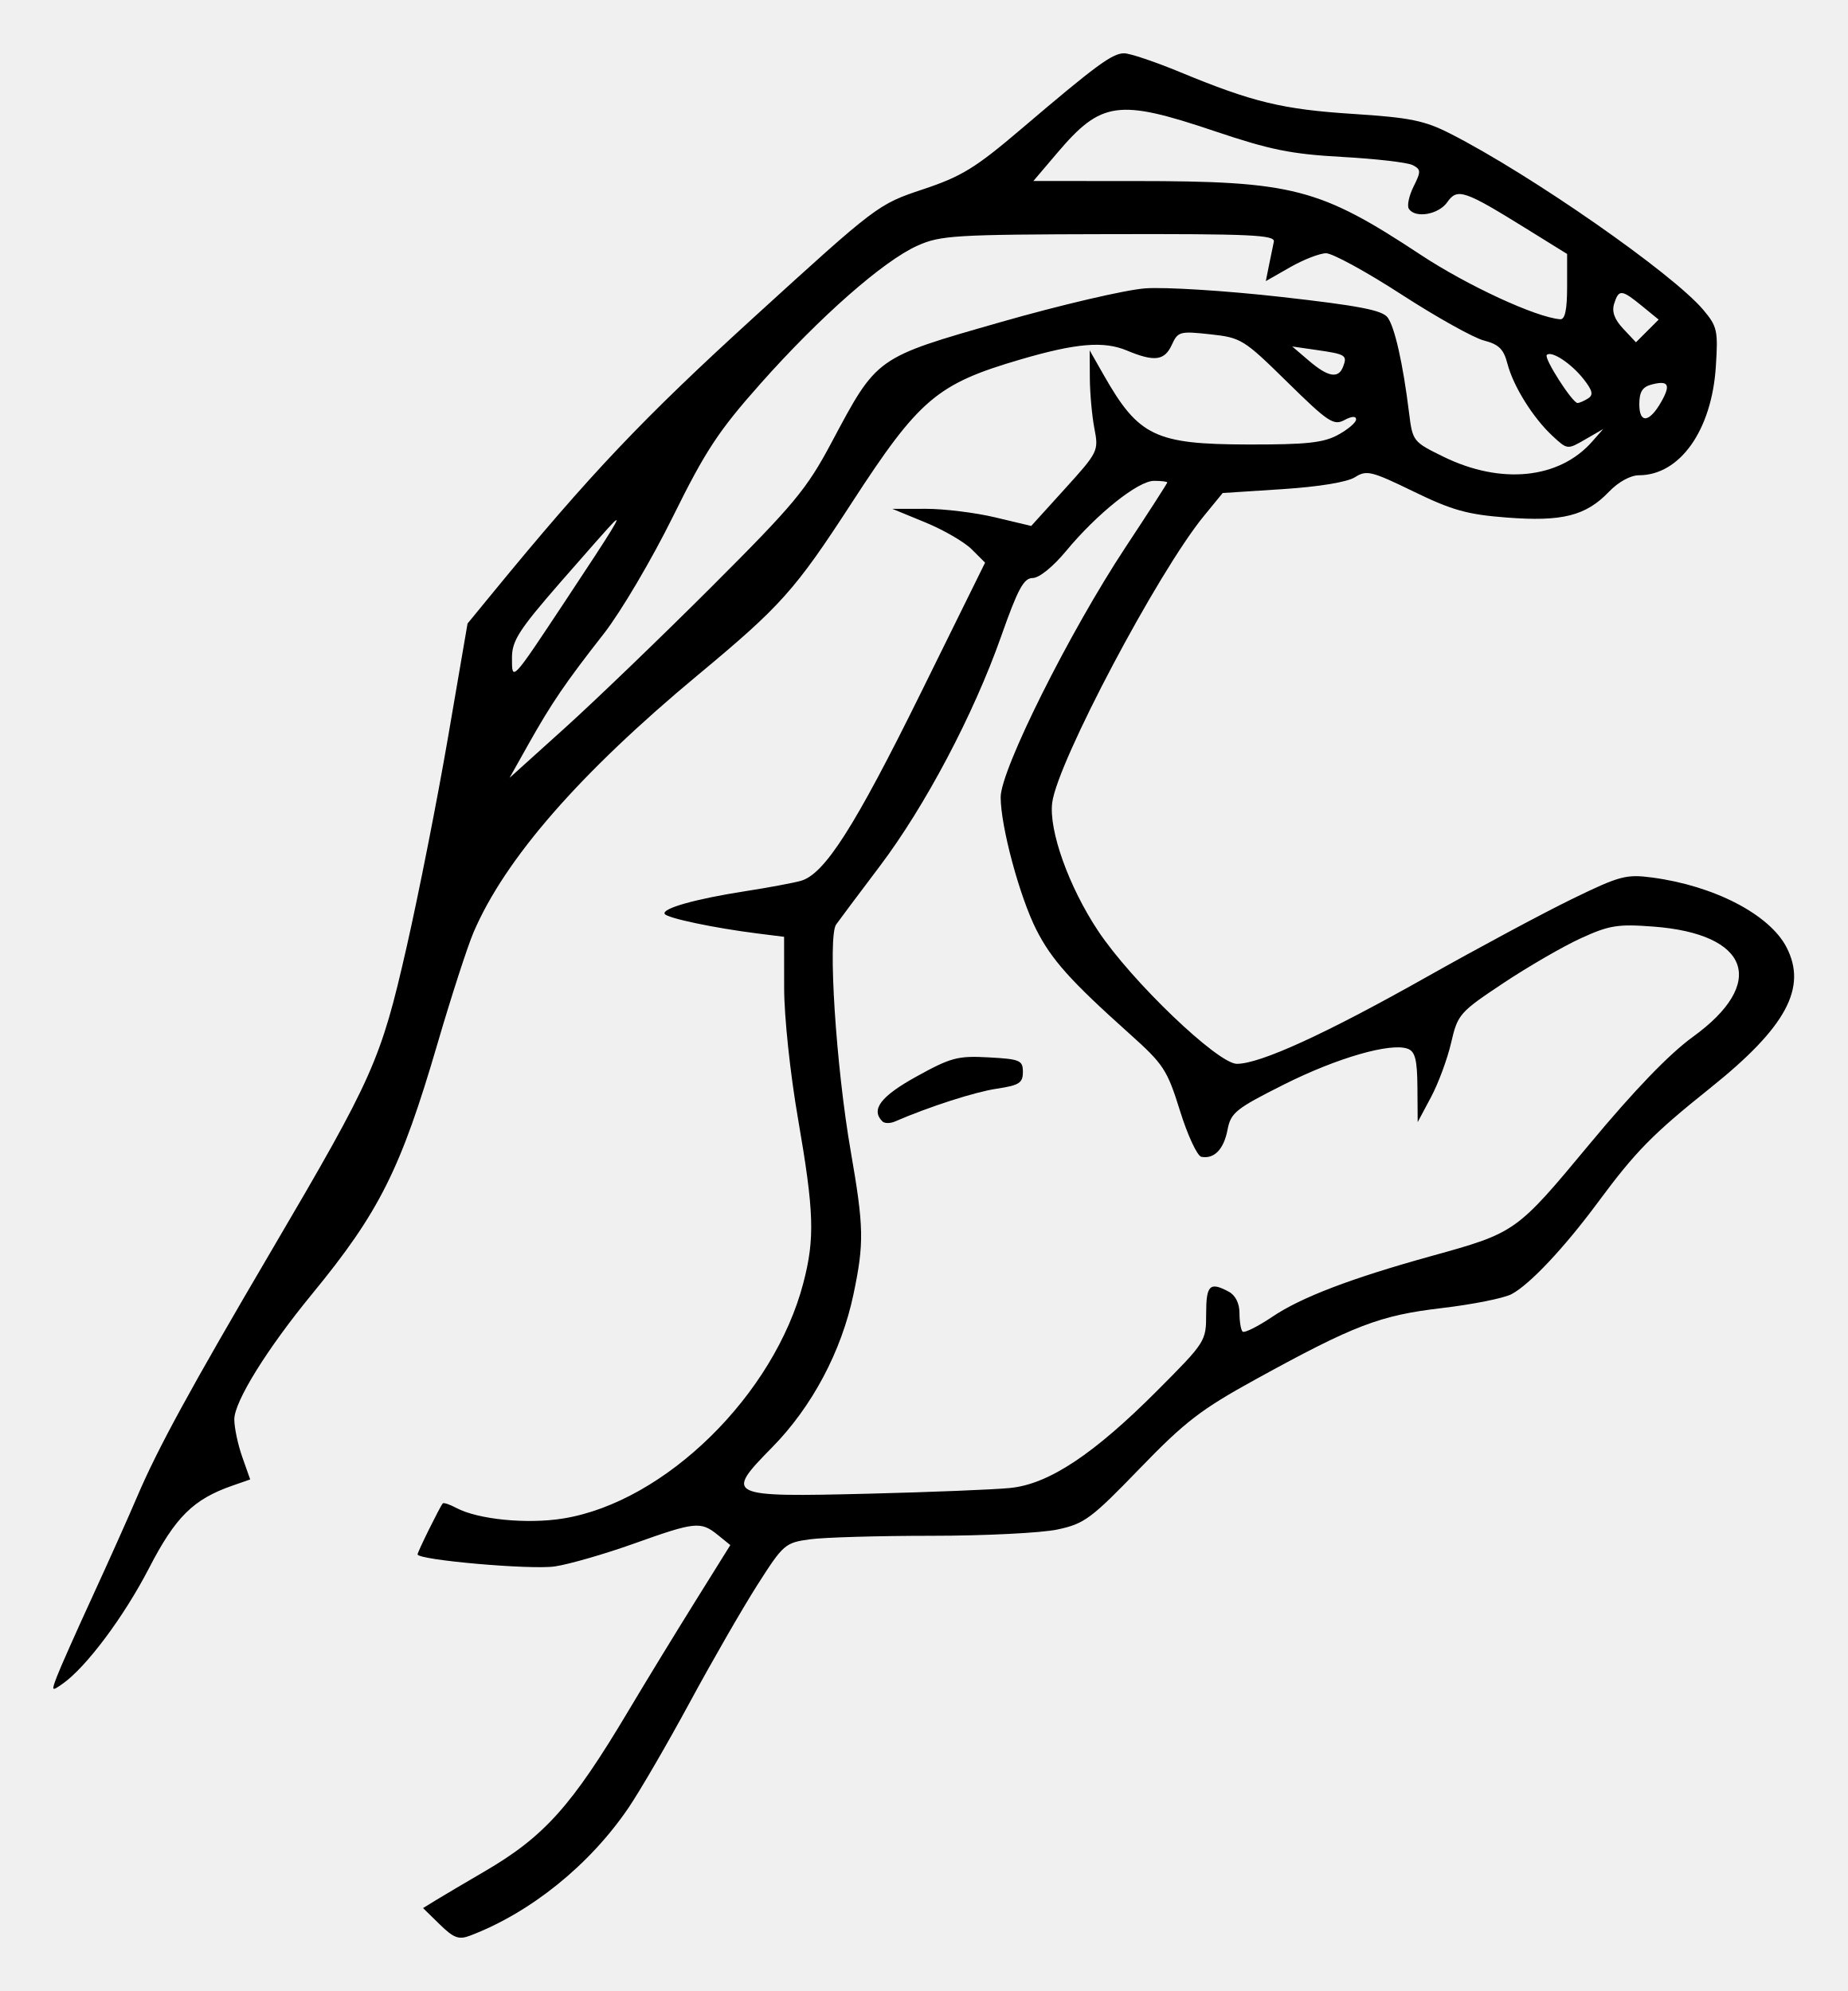
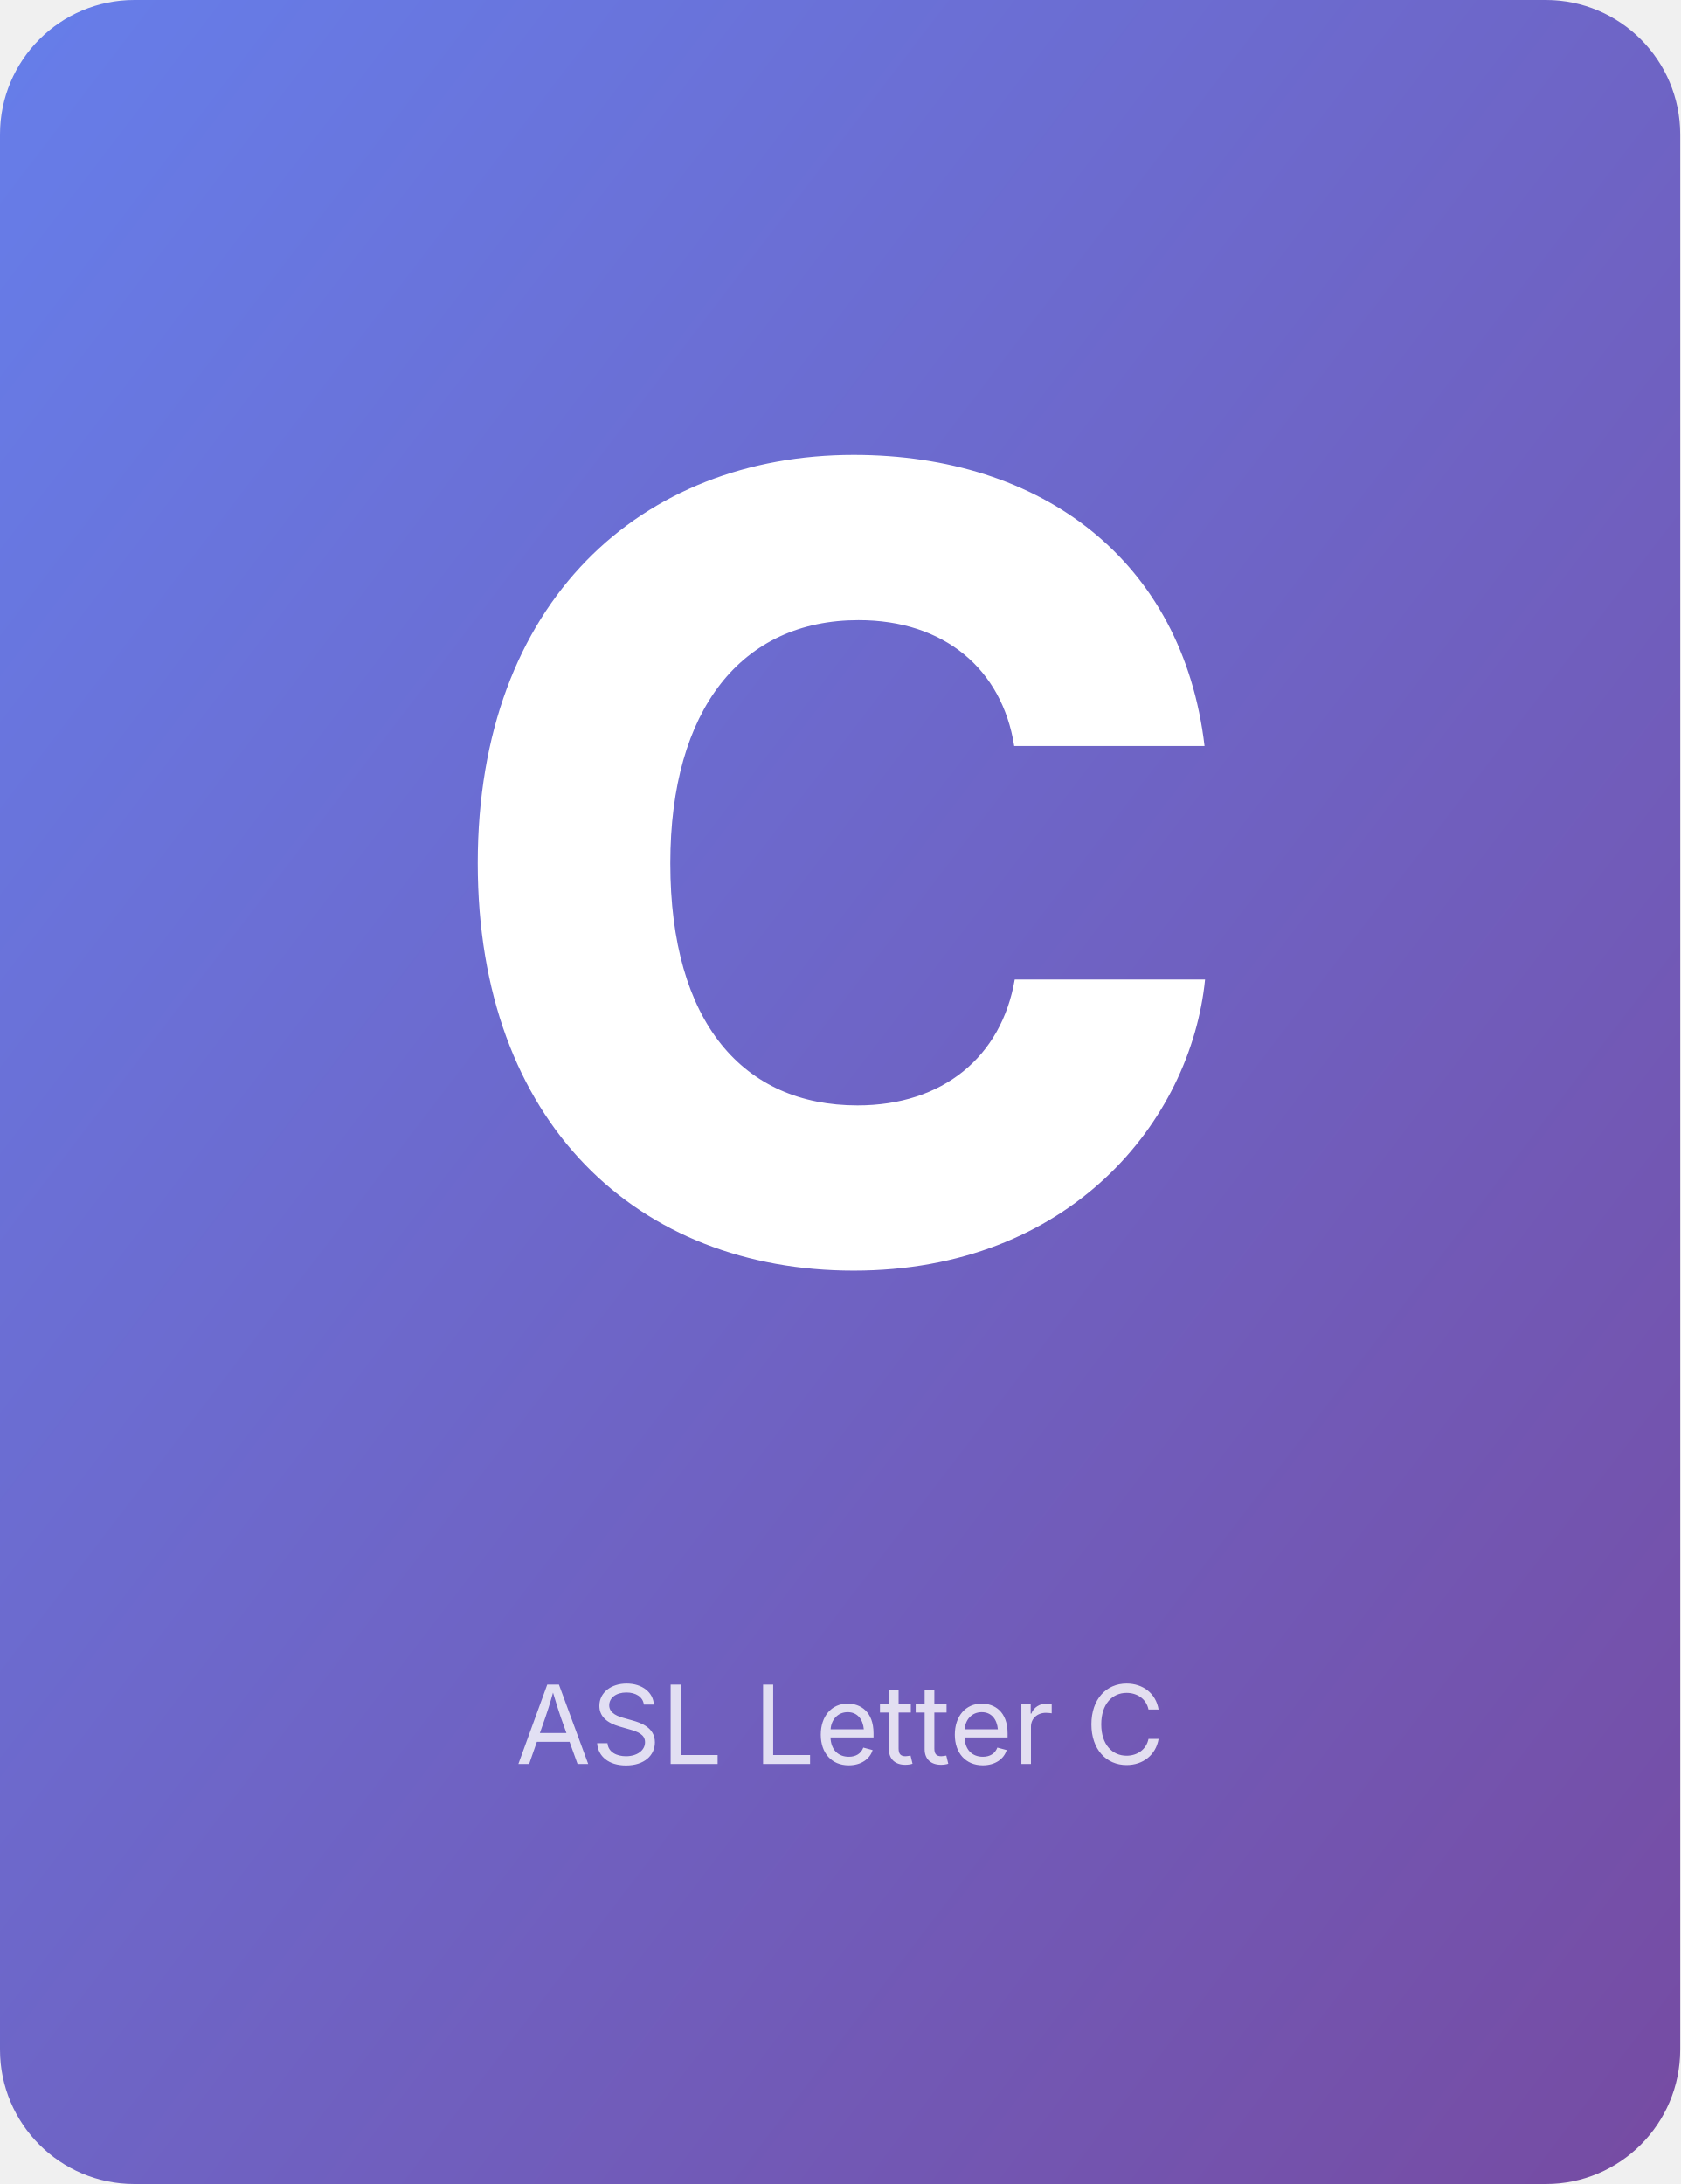
- <svg xmlns="http://www.w3.org/2000/svg" id="svg2" version="1.1" width="415.831" height="448.235" viewBox="0 0 415.831 448.235">
-   <defs id="defs6" />
-   <path style="fill:#000000" d="m 98.989,433.25 -3.766,-3.682 2.821,-1.736 c 1.551,-0.955 6.477,-3.867 10.946,-6.472 13.525,-7.884 19.702,-14.775 32.479,-36.235 3.684,-6.188 10.348,-17.107 14.808,-24.265 l 8.11,-13.015 -2.837,-2.297 c -3.82,-3.093 -5.072,-2.963 -18.841,1.959 -6.548,2.341 -14.562,4.654 -17.808,5.141 -5.357,0.803 -30.911,-1.439 -30.911,-2.713 0,-0.56 5.04,-10.757 5.672,-11.473 0.2,-0.228 1.564,0.228 3.029,1.012 4.861,2.602 15.913,3.7 24.049,2.389 22.93,-3.693 47.513,-27.805 54.09,-53.053 2.612,-10.029 2.417,-16.007 -1.204,-36.935 -1.774,-10.252 -3.119,-22.943 -3.125,-29.485 l -0.01,-11.486 -5.938,-0.745 c -9.734,-1.222 -20.348,-3.453 -20.933,-4.401 -0.751,-1.216 6.893,-3.376 18.121,-5.12 5.156,-0.801 10.781,-1.849 12.5,-2.328 5.348,-1.492 12.138,-12.128 27.073,-42.411 l 14.415,-29.227 -3.001,-3.001 c -1.65,-1.65 -6.345,-4.375 -10.432,-6.055 l -7.431,-3.055 7.5,-0.011 c 4.125,-0.006 11.156,0.859 15.625,1.923 l 8.125,1.935 7.61,-8.395 c 7.447,-8.216 7.588,-8.505 6.617,-13.516 -0.546,-2.816 -1.011,-7.933 -1.033,-11.37 l -0.039,-6.25 3.203,5.625 c 7.808,13.713 11.566,15.519 32.392,15.567 13.22,0.03 17.008,-0.375 20.312,-2.172 2.234,-1.215 4.062,-2.777 4.062,-3.471 0,-0.799 -0.975,-0.74 -2.657,0.16 -2.388,1.278 -3.687,0.41 -12.812,-8.559 -9.819,-9.651 -10.394,-10.007 -17.363,-10.767 -6.831,-0.744 -7.283,-0.621 -8.638,2.353 -1.643,3.605 -3.916,3.893 -10.155,1.287 -5.192,-2.169 -11.404,-1.64 -23.967,2.04 -18.767,5.498 -22.759,8.895 -37.95,32.291 -12.769,19.667 -15.932,23.207 -34.582,38.708 -26.642,22.144 -43.426,41.394 -50.519,57.94 -1.371,3.198 -5.021,14.467 -8.112,25.042 -8.283,28.339 -13.11,37.973 -28.287,56.456 -10.102,12.303 -17.457,24.168 -17.457,28.162 0,1.869 0.804,5.679 1.787,8.465 l 1.787,5.065 -3.975,1.384 c -8.835,3.077 -12.827,7.027 -18.812,18.615 -5.64,10.921 -14.145,22.297 -19.441,26.007 -2.493,1.746 -2.538,1.685 -1.254,-1.693 0.733,-1.928 4.308,-9.973 7.945,-17.88 3.637,-7.906 8.17,-18.031 10.072,-22.5 4.646,-10.913 11.959,-24.314 30.353,-55.625 22.802,-38.814 24.524,-42.683 30.312,-68.125 2.737,-12.031 6.945,-33.349 9.351,-47.374 l 4.374,-25.499 5.741,-7.001 c 21.872,-26.676 33.671,-39.121 58.843,-62.068 27.548,-25.113 27.825,-25.322 37.894,-28.676 8.73,-2.908 11.811,-4.797 22.115,-13.568 C 246.781,14.64 250.37,12 253.033,12 c 1.291,0 6.957,1.906 12.59,4.237 16.388,6.779 23.056,8.389 38.992,9.414 12.782,0.822 16.009,1.478 21.825,4.436 18.044,9.177 50.057,31.478 56.956,39.678 3.143,3.735 3.347,4.664 2.814,12.819 -0.934,14.302 -8.089,24.399 -17.298,24.412 -1.918,0.003 -4.634,1.498 -6.769,3.726 -5.179,5.406 -10.52,6.754 -22.964,5.797 -8.899,-0.684 -12.318,-1.638 -20.987,-5.853 -9.527,-4.633 -10.585,-4.891 -13.216,-3.226 -1.742,1.102 -8.121,2.151 -16.313,2.681 l -13.453,0.872 -4.248,5.191 c -10.316,12.607 -32.882,55.254 -34.115,64.471 -0.833,6.231 3.716,18.976 10.322,28.919 7.516,11.314 26.946,29.926 31.241,29.926 5.246,0 19.979,-6.741 42.592,-19.489 11.613,-6.547 26.379,-14.467 32.812,-17.6 10.753,-5.238 12.21,-5.629 18.059,-4.853 13.973,1.854 26.43,8.318 30.245,15.695 4.72,9.127 -0.082,18.012 -17.103,31.642 -13.123,10.509 -16.806,14.259 -25.394,25.855 -7.572,10.224 -15.328,18.463 -19.4,20.607 -1.73,0.911 -8.761,2.316 -15.625,3.123 -14.017,1.647 -19.735,3.832 -41.854,15.991 -12.441,6.839 -15.973,9.554 -26.25,20.183 -10.905,11.278 -12.416,12.396 -18.499,13.689 -3.643,0.774 -16.362,1.408 -28.263,1.408 -11.901,0 -24.243,0.357 -27.426,0.793 -5.59,0.766 -5.993,1.117 -11.851,10.312 -3.335,5.236 -10.171,17.113 -15.191,26.394 -5.02,9.281 -11.23,19.969 -13.799,23.75 -8.744,12.871 -22.034,23.594 -35.666,28.777 -2.531,0.962 -3.668,0.54 -6.805,-2.526 z M 227.417,334.984 c 8.677,-0.876 18.795,-7.59 33.135,-21.986 10.832,-10.874 10.938,-11.041 10.938,-17.239 0,-6.455 0.813,-7.249 5.082,-4.965 1.506,0.806 2.418,2.613 2.418,4.792 0,1.924 0.315,3.812 0.699,4.197 0.384,0.384 3.416,-1.13 6.738,-3.365 6.475,-4.358 17.668,-8.631 35.688,-13.625 19.101,-5.294 19.139,-5.321 35.737,-25.302 9.994,-12.031 17.89,-20.224 23.184,-24.055 16.768,-12.135 12.805,-23.193 -8.901,-24.835 -8.005,-0.605 -9.911,-0.297 -16.326,2.64 -3.995,1.829 -11.849,6.376 -17.454,10.106 -9.851,6.555 -10.241,7 -11.722,13.405 -0.842,3.644 -2.881,9.156 -4.531,12.25 l -3,5.625 -0.057,-7.852 c -0.044,-6.142 -0.51,-8.026 -2.141,-8.652 -3.826,-1.468 -15.916,2.014 -27.916,8.04 -10.838,5.443 -11.946,6.332 -12.688,10.188 -0.846,4.398 -2.989,6.618 -5.877,6.087 -0.929,-0.171 -3.092,-4.811 -4.805,-10.311 -2.904,-9.32 -3.682,-10.507 -11.436,-17.45 -13.208,-11.828 -17.498,-16.62 -20.913,-23.36 -3.768,-7.437 -8.031,-23.282 -8.031,-29.854 0,-6.154 15.489,-37.163 28.094,-56.247 5.173,-7.832 9.406,-14.403 9.406,-14.602 0,-0.199 -1.345,-0.362 -2.989,-0.362 -3.57,0 -12.84,7.402 -19.795,15.806 -2.92,3.529 -6.059,6.069 -7.5,6.069 -2.02,0 -3.334,2.427 -7.104,13.125 -6.198,17.584 -17.085,38.205 -27.332,51.769 -4.622,6.118 -9.04,12.02 -9.816,13.115 -1.914,2.699 -0.037,31.903 3.277,50.986 2.978,17.15 3.048,20.736 0.629,32.255 -2.701,12.867 -9.341,25.358 -18.332,34.49 -10.779,10.948 -10.242,11.203 21.941,10.404 13.831,-0.343 28.095,-0.921 31.7,-1.285 z m -28.806,-82.529 c -2.653,-2.653 -0.376,-5.645 7.686,-10.101 7.746,-4.281 9.287,-4.69 16.25,-4.306 7.068,0.389 7.692,0.657 7.692,3.296 0,2.465 -0.835,2.997 -5.888,3.755 -4.962,0.744 -15.167,4.033 -22.928,7.39 -1.067,0.462 -2.333,0.447 -2.812,-0.033 z M 160.26,132.005 c 18.502,-18.488 21.293,-21.844 26.875,-32.319 10.351,-19.424 9.867,-19.079 38.104,-27.169 13.406,-3.841 28.031,-7.259 32.5,-7.595 4.469,-0.336 18.237,0.528 30.596,1.921 17.586,1.982 22.805,2.99 24.008,4.635 1.61,2.202 3.45,10.393 4.814,21.424 0.797,6.447 0.891,6.567 7.776,9.935 12.94,6.331 26.036,4.995 33.431,-3.411 l 2.5,-2.841 -4.029,2.333 c -4.021,2.329 -4.035,2.327 -7.337,-0.729 -4.415,-4.086 -8.871,-11.215 -10.188,-16.298 -0.854,-3.295 -1.936,-4.361 -5.317,-5.237 -2.334,-0.605 -10.69,-5.274 -18.568,-10.376 -7.878,-5.102 -15.502,-9.269 -16.942,-9.261 -1.44,0.008 -5.082,1.423 -8.091,3.143 l -5.472,3.128 0.707,-3.534 c 0.389,-1.944 0.883,-4.343 1.097,-5.331 0.333,-1.533 -5.122,-1.784 -37.109,-1.711 -34.788,0.08 -37.907,0.268 -43.125,2.604 -7.647,3.423 -21.943,15.996 -35.316,31.06 -9.457,10.652 -12.376,15.087 -19.742,30 -4.755,9.625 -11.727,21.438 -15.494,26.25 -8.676,11.084 -11.799,15.666 -17.039,25 l -4.21,7.5 12.463,-11.245 c 6.855,-6.185 21.754,-20.528 33.11,-31.875 z m -32.91,3.12 c 10.882,-16.43 12.734,-19.454 10.713,-17.5 -0.711,0.688 -6.137,6.816 -12.058,13.619 -9.183,10.55 -10.766,13.022 -10.766,16.812 0,5.44 -0.193,5.646 12.111,-12.931 z M 373.956,90.408 c 2.161,-3.832 1.587,-4.83 -2.209,-3.838 -2.062,0.539 -2.758,1.657 -2.758,4.43 0,4.448 2.278,4.177 4.967,-0.592 z m -16.492,-0.712 c 1.237,-0.785 1.002,-1.775 -1.034,-4.364 -2.778,-3.531 -7.234,-6.455 -8.266,-5.424 -0.711,0.711 5.781,10.85 6.929,10.822 0.424,-0.011 1.491,-0.476 2.371,-1.034 z m -55.156,-7.126 c 0.991,-2.583 0.61,-2.827 -5.866,-3.761 l -5.578,-0.805 3.75,3.203 c 4.322,3.691 6.643,4.102 7.694,1.364 z M 369.604,68.895 c -4.607,-3.764 -5.233,-3.818 -6.274,-0.539 -0.572,1.802 0.057,3.547 2.038,5.656 l 2.865,3.05 2.555,-2.555 2.555,-2.555 -3.74,-3.056 z m -16.865,-4.307 0,-7.411 -9.062,-5.622 c -14.139,-8.771 -15.647,-9.277 -17.925,-6.025 -1.964,2.804 -7.263,3.695 -8.648,1.453 -0.43,-0.696 0.057,-2.949 1.083,-5.006 1.691,-3.389 1.669,-3.841 -0.229,-4.813 -1.152,-0.59 -8.282,-1.416 -15.845,-1.835 -11.5,-0.638 -16.195,-1.586 -28.691,-5.796 -21.706,-7.313 -25.524,-6.787 -35.44,4.883 l -5.382,6.333 22.882,0.009 c 35.553,0.015 41.482,1.546 64.307,16.611 10.52,6.943 25.961,14.08 31.387,14.507 1.088,0.086 1.562,-2.127 1.562,-7.288 z" id="path4064" />
+ <svg xmlns="http://www.w3.org/2000/svg" viewBox="0 0 200 260" width="200" height="260">
+   <defs>
+     <linearGradient id="bg-C" x1="0%" y1="0%" x2="100%" y2="100%">
+       <stop offset="0%" style="stop-color:#667eea;stop-opacity:1" />
+       <stop offset="100%" style="stop-color:#764ba2;stop-opacity:1" />
+     </linearGradient>
+   </defs>
+   <rect width="200" height="260" fill="url(#bg-C)" rx="16" />
+   <text x="100" y="150" text-anchor="middle" font-family="system-ui, -apple-system, sans-serif" font-size="130" font-weight="800" fill="white" style="text-shadow: 0 4px 20px rgba(0,0,0,0.3)">C</text>
+   <text x="100" y="210" text-anchor="middle" font-family="system-ui, -apple-system, sans-serif" font-size="13" fill="rgba(255,255,255,0.8)">ASL Letter C</text>
</svg>
